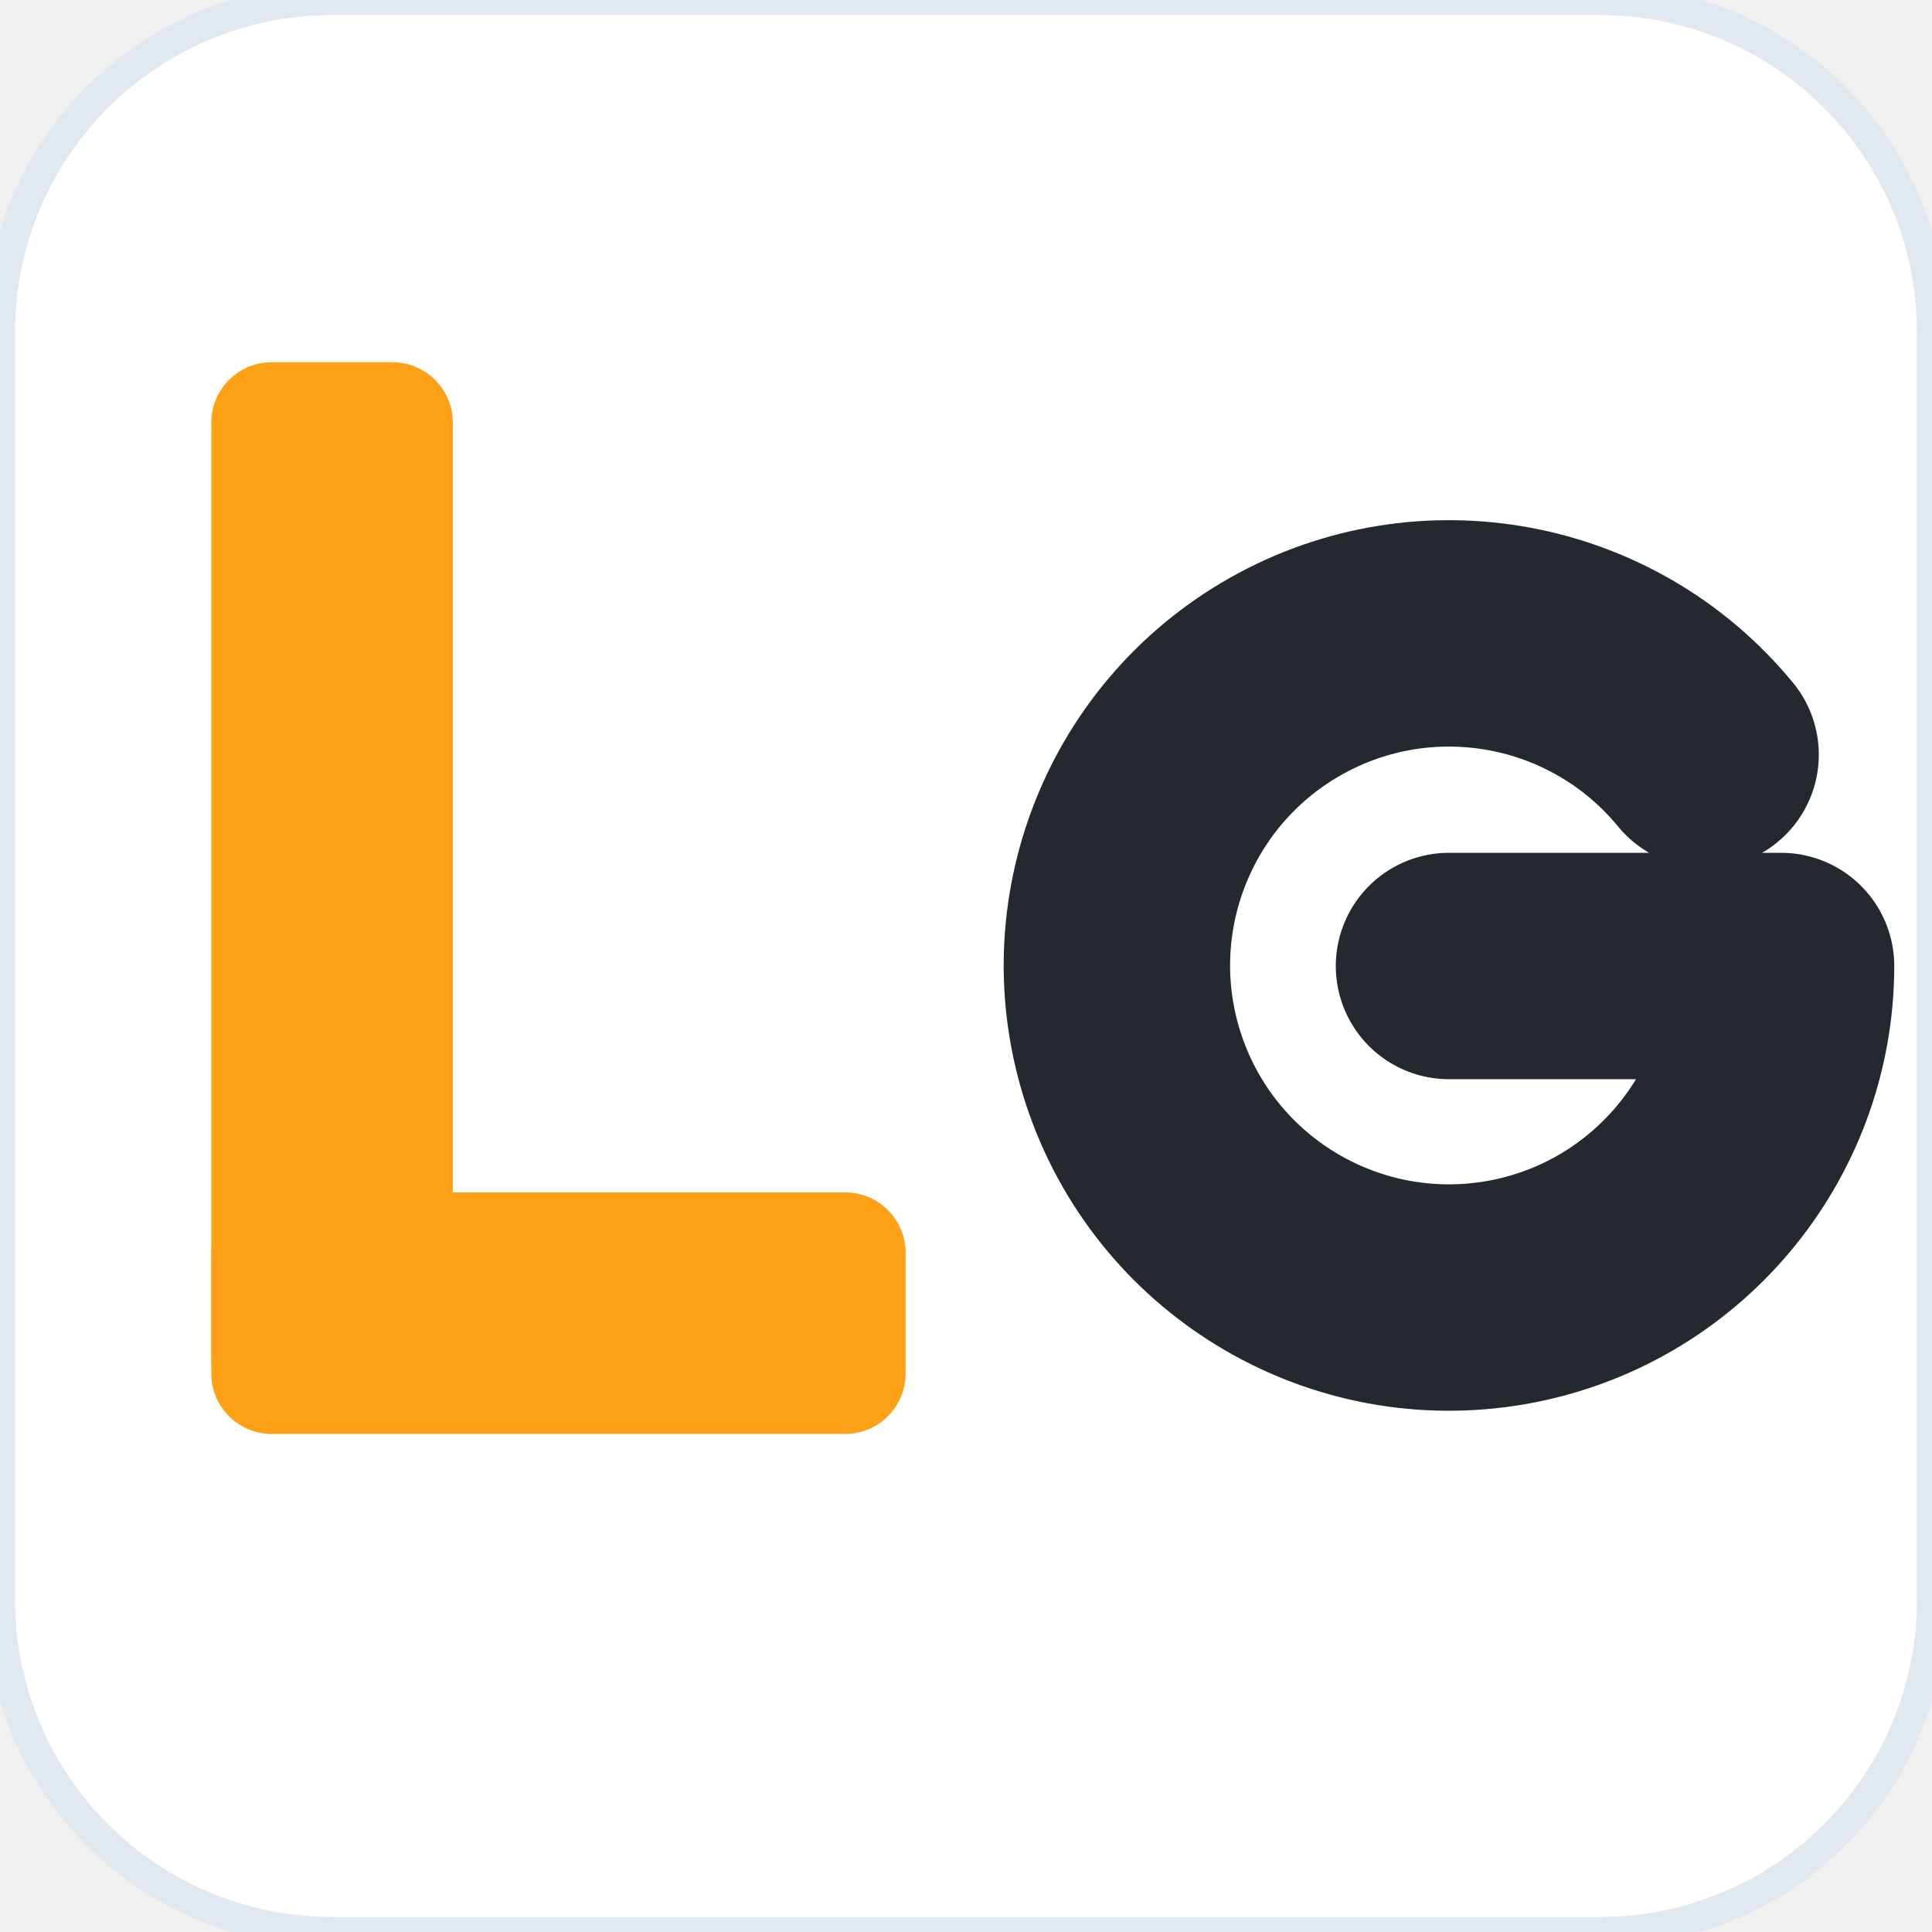
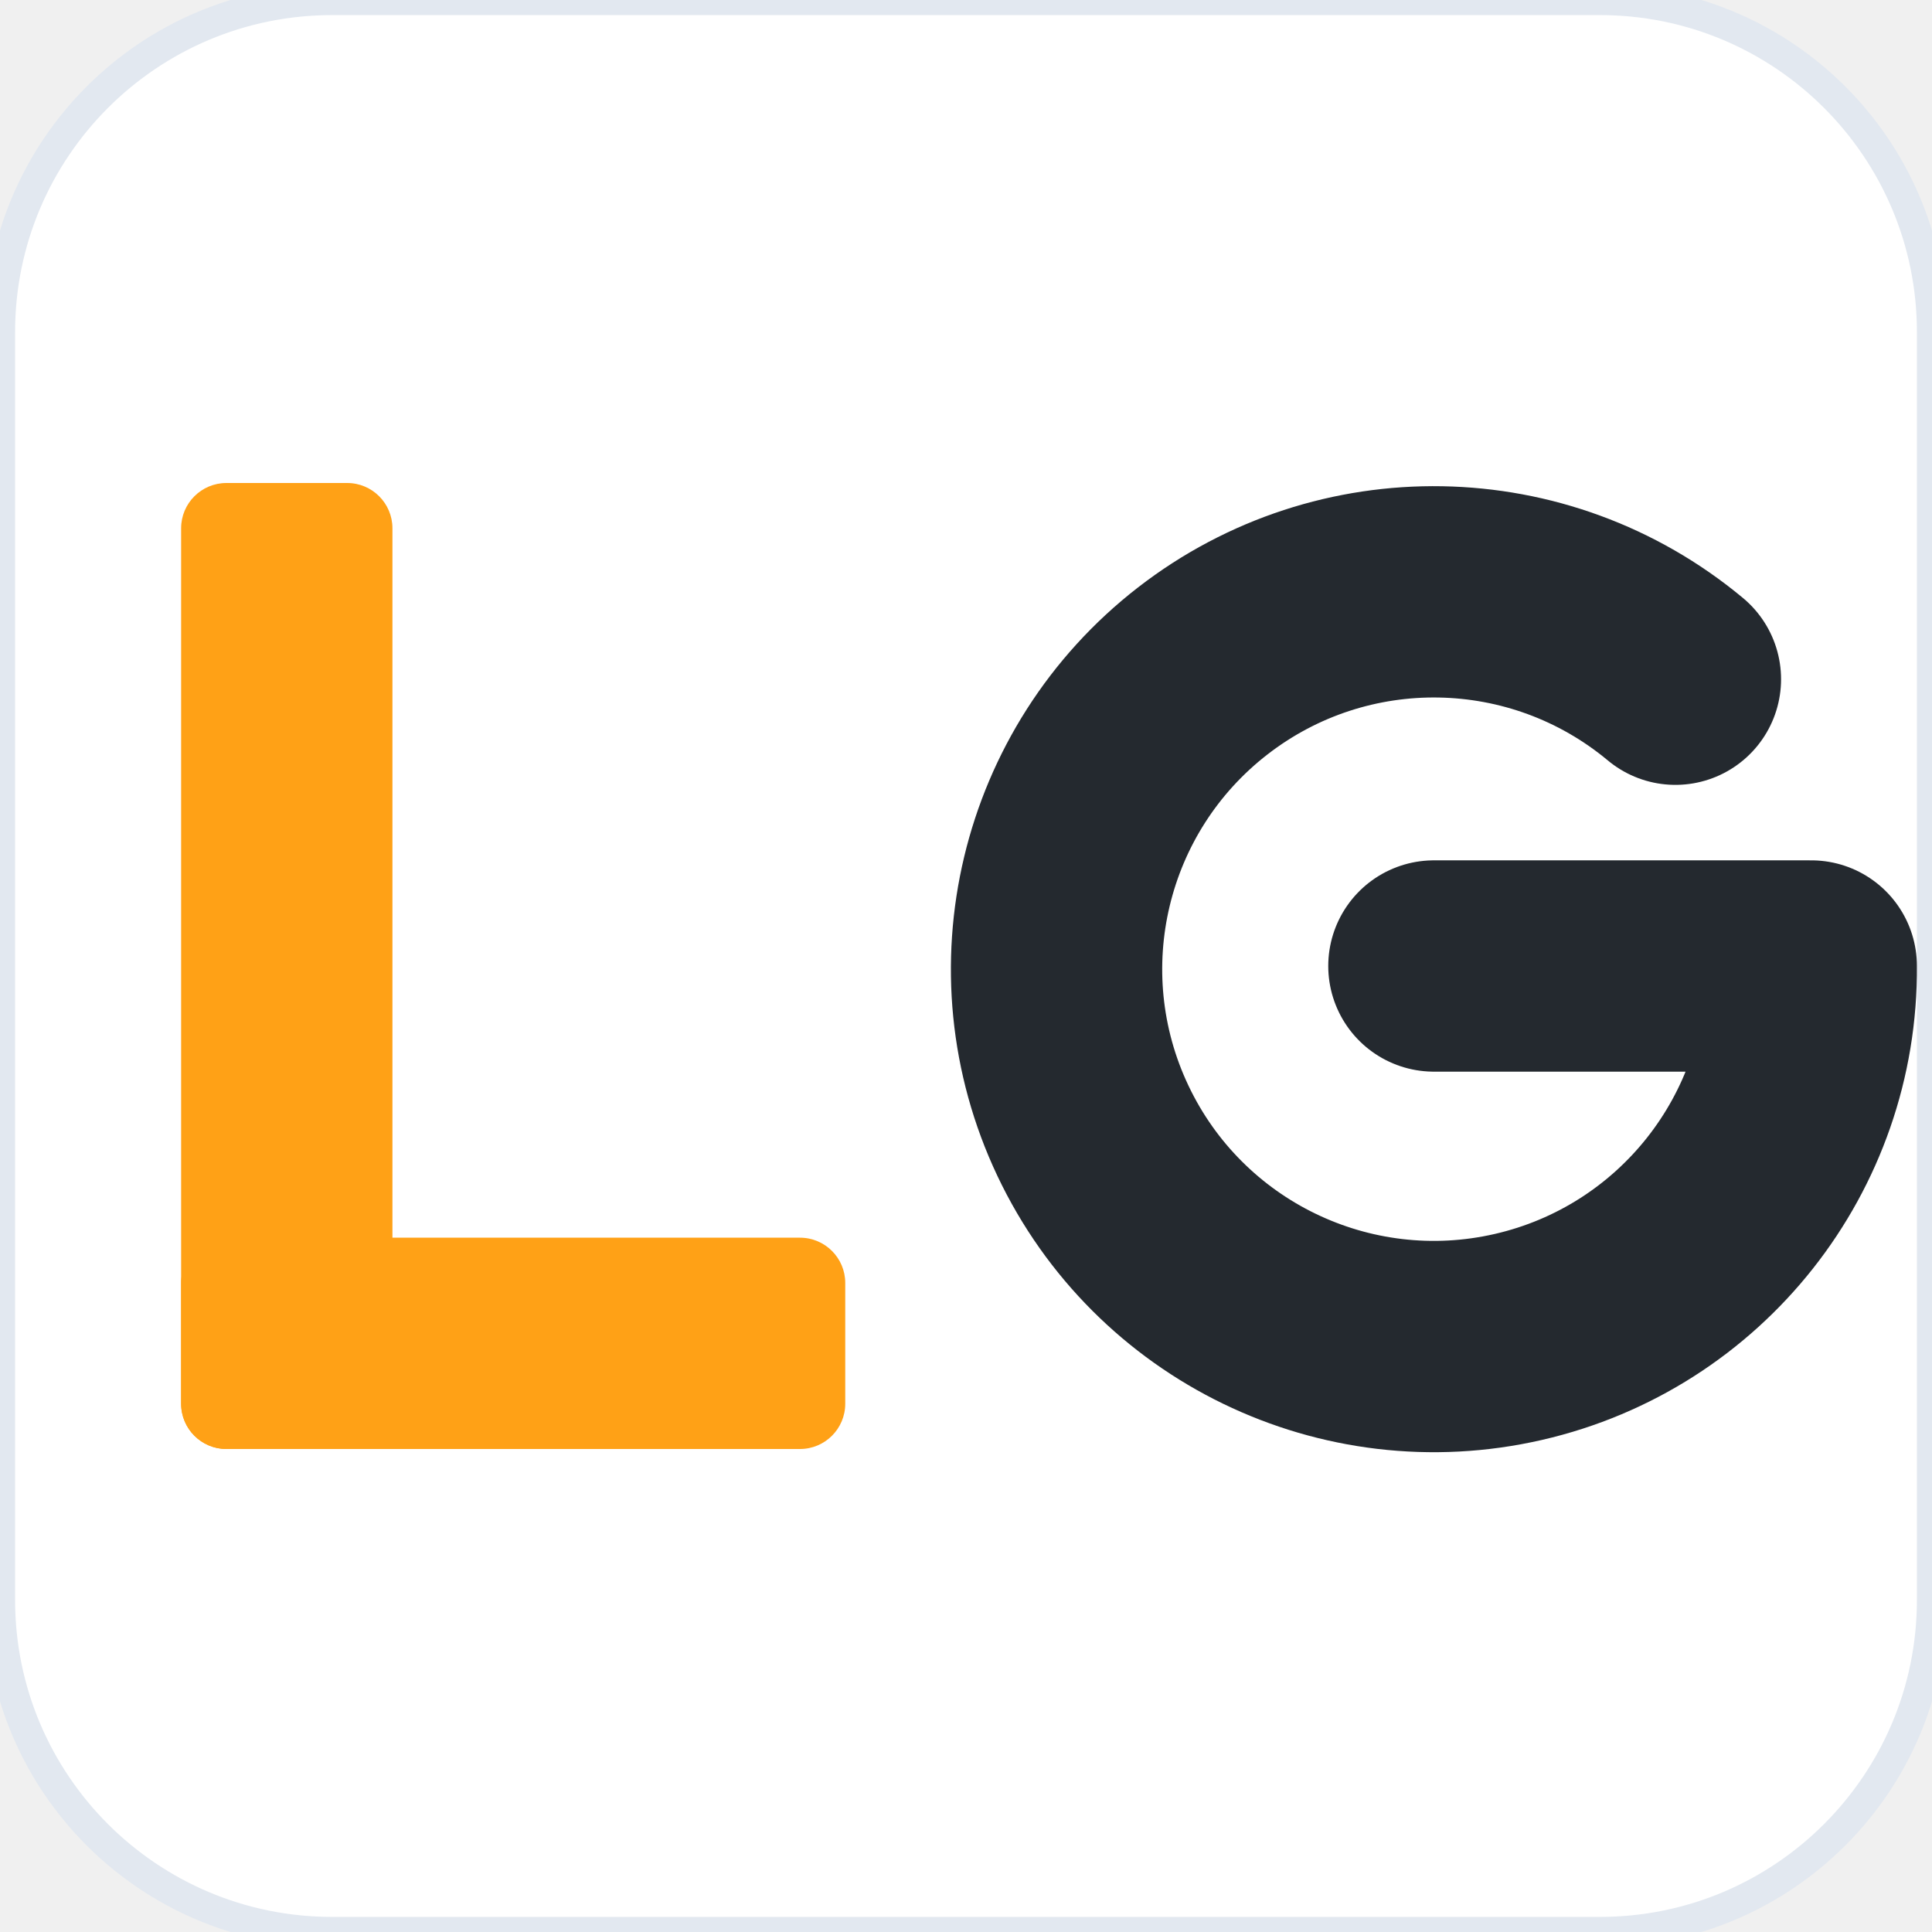
<svg xmlns="http://www.w3.org/2000/svg" width="128" height="128" viewBox="0 0 128 128">
  <rect width="128" height="128" rx="22" fill="#ffffff" />
  <rect width="128" height="128" rx="22" fill="none" stroke="#e2e8f0" stroke-width="2" />
-   <rect x="14" y="24" width="16" height="70" rx="4" fill="#ffa116" />
-   <rect x="14" y="79" width="46" height="16" rx="4" fill="#ffa116" />
-   <path d="M 113 50 A 22 22 0 1 0 118 64 L 96 64" fill="none" stroke="#24292f" stroke-width="15" stroke-linecap="round" stroke-linejoin="round" />
+   <rect x="12" y="32" width="14" height="64" rx="3" fill="#ffa116" />
+   <rect x="12" y="82" width="44" height="14" rx="3" fill="#ffa116" />
+   <path d="M 111 45 A 25 25 0 1 0 120 64 L 95 64" fill="none" stroke="#24292f" stroke-width="14" stroke-linecap="round" stroke-linejoin="round" />
</svg>
